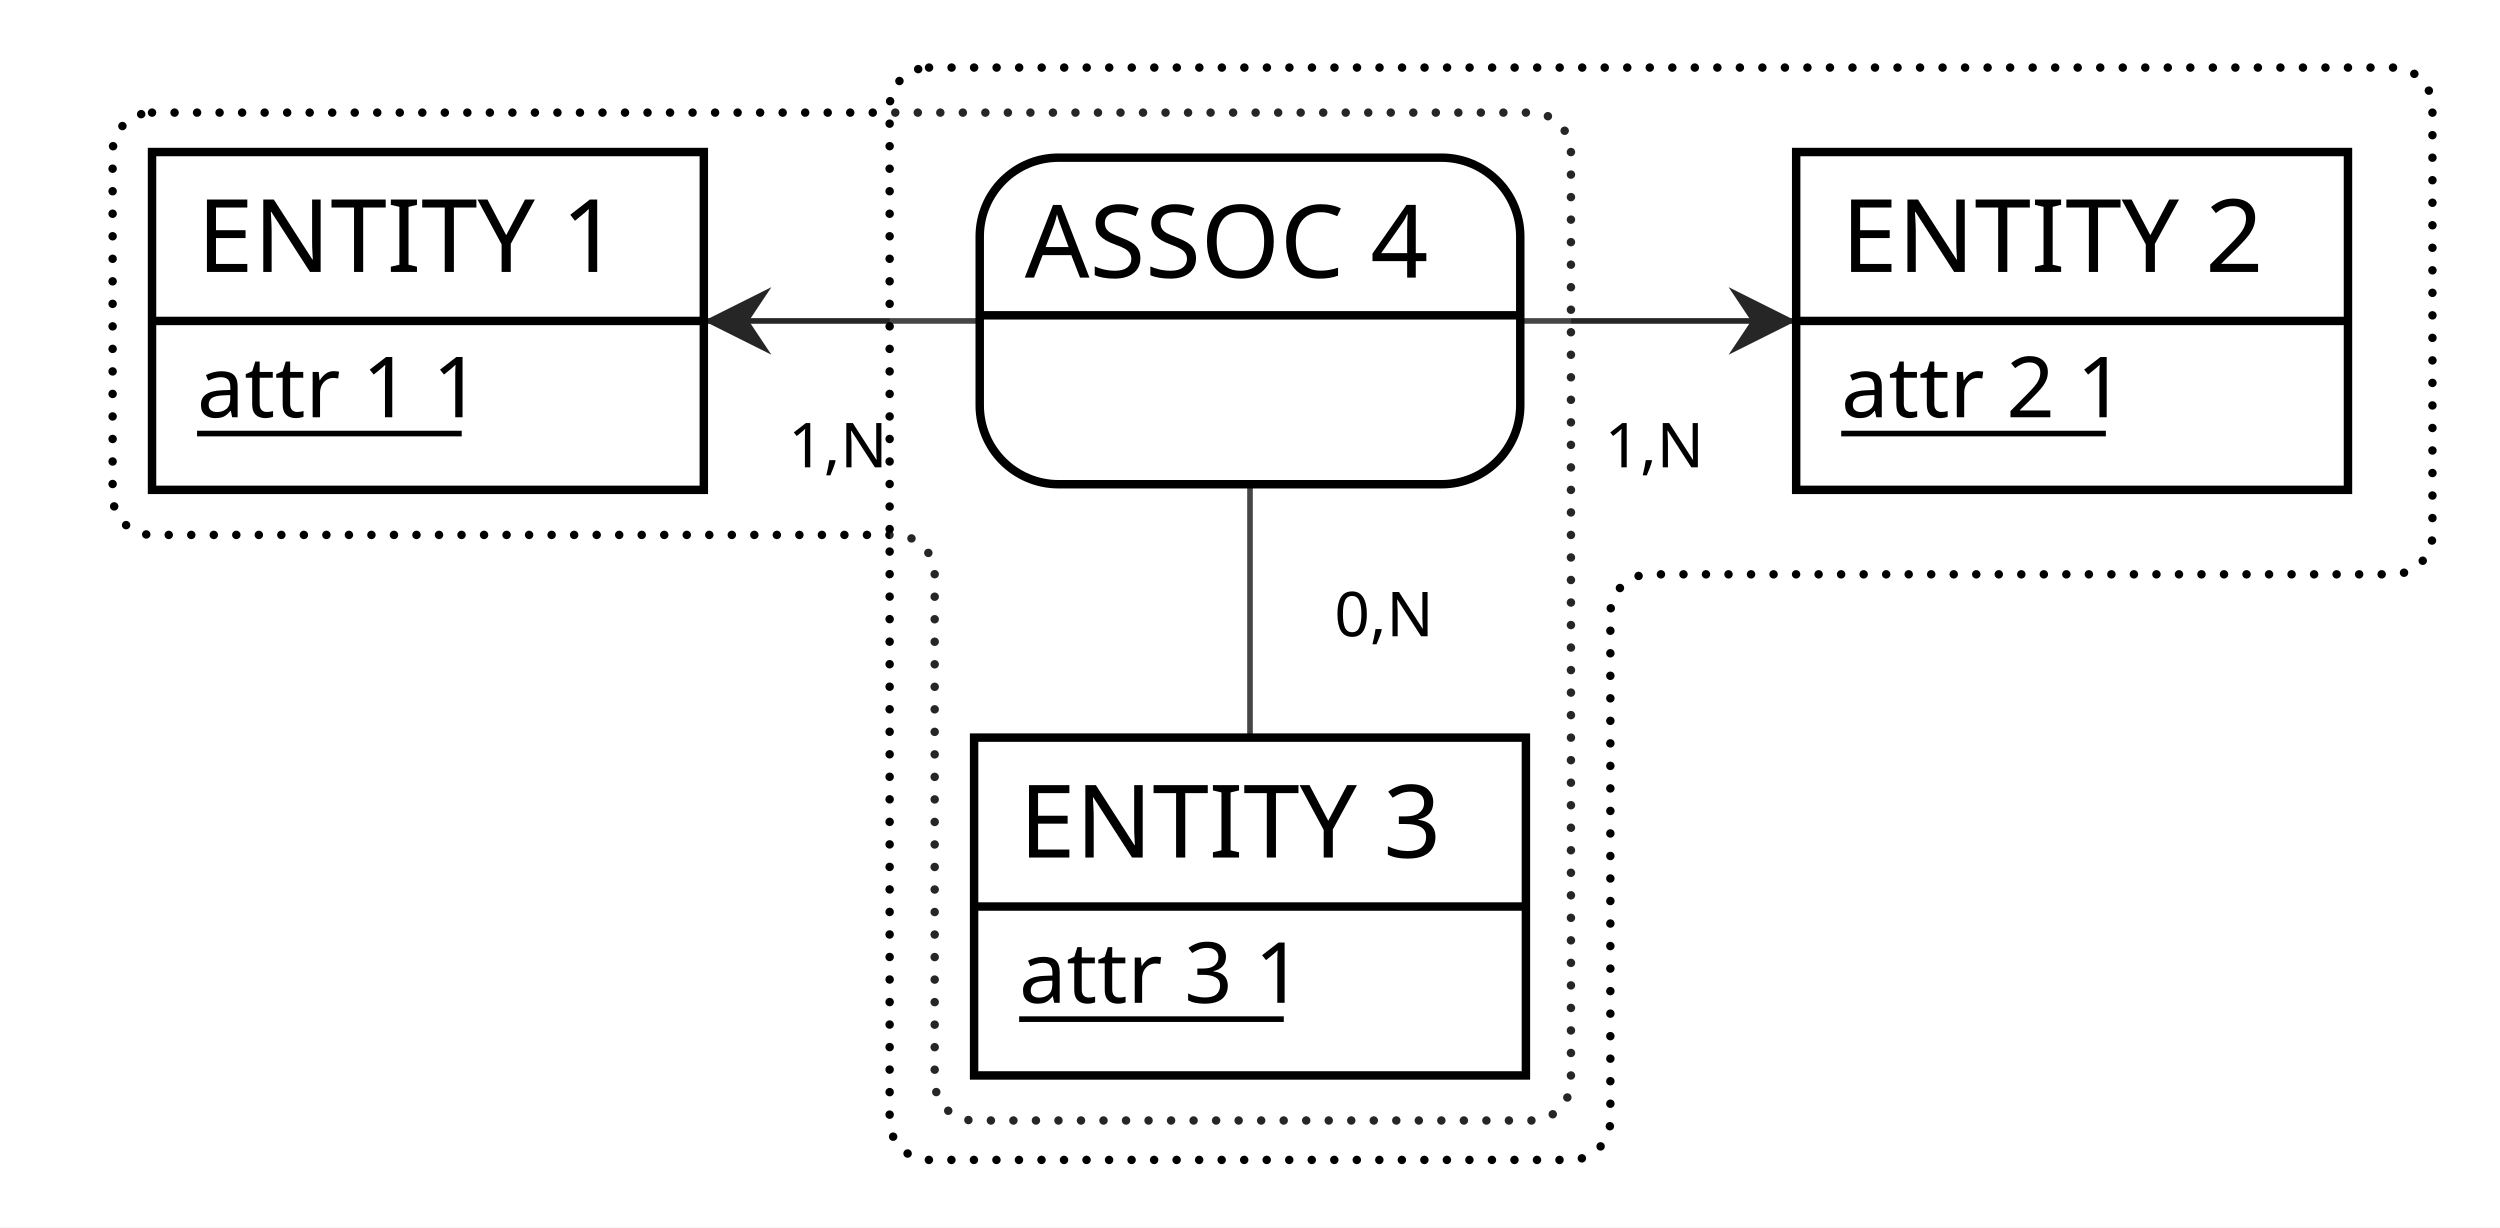
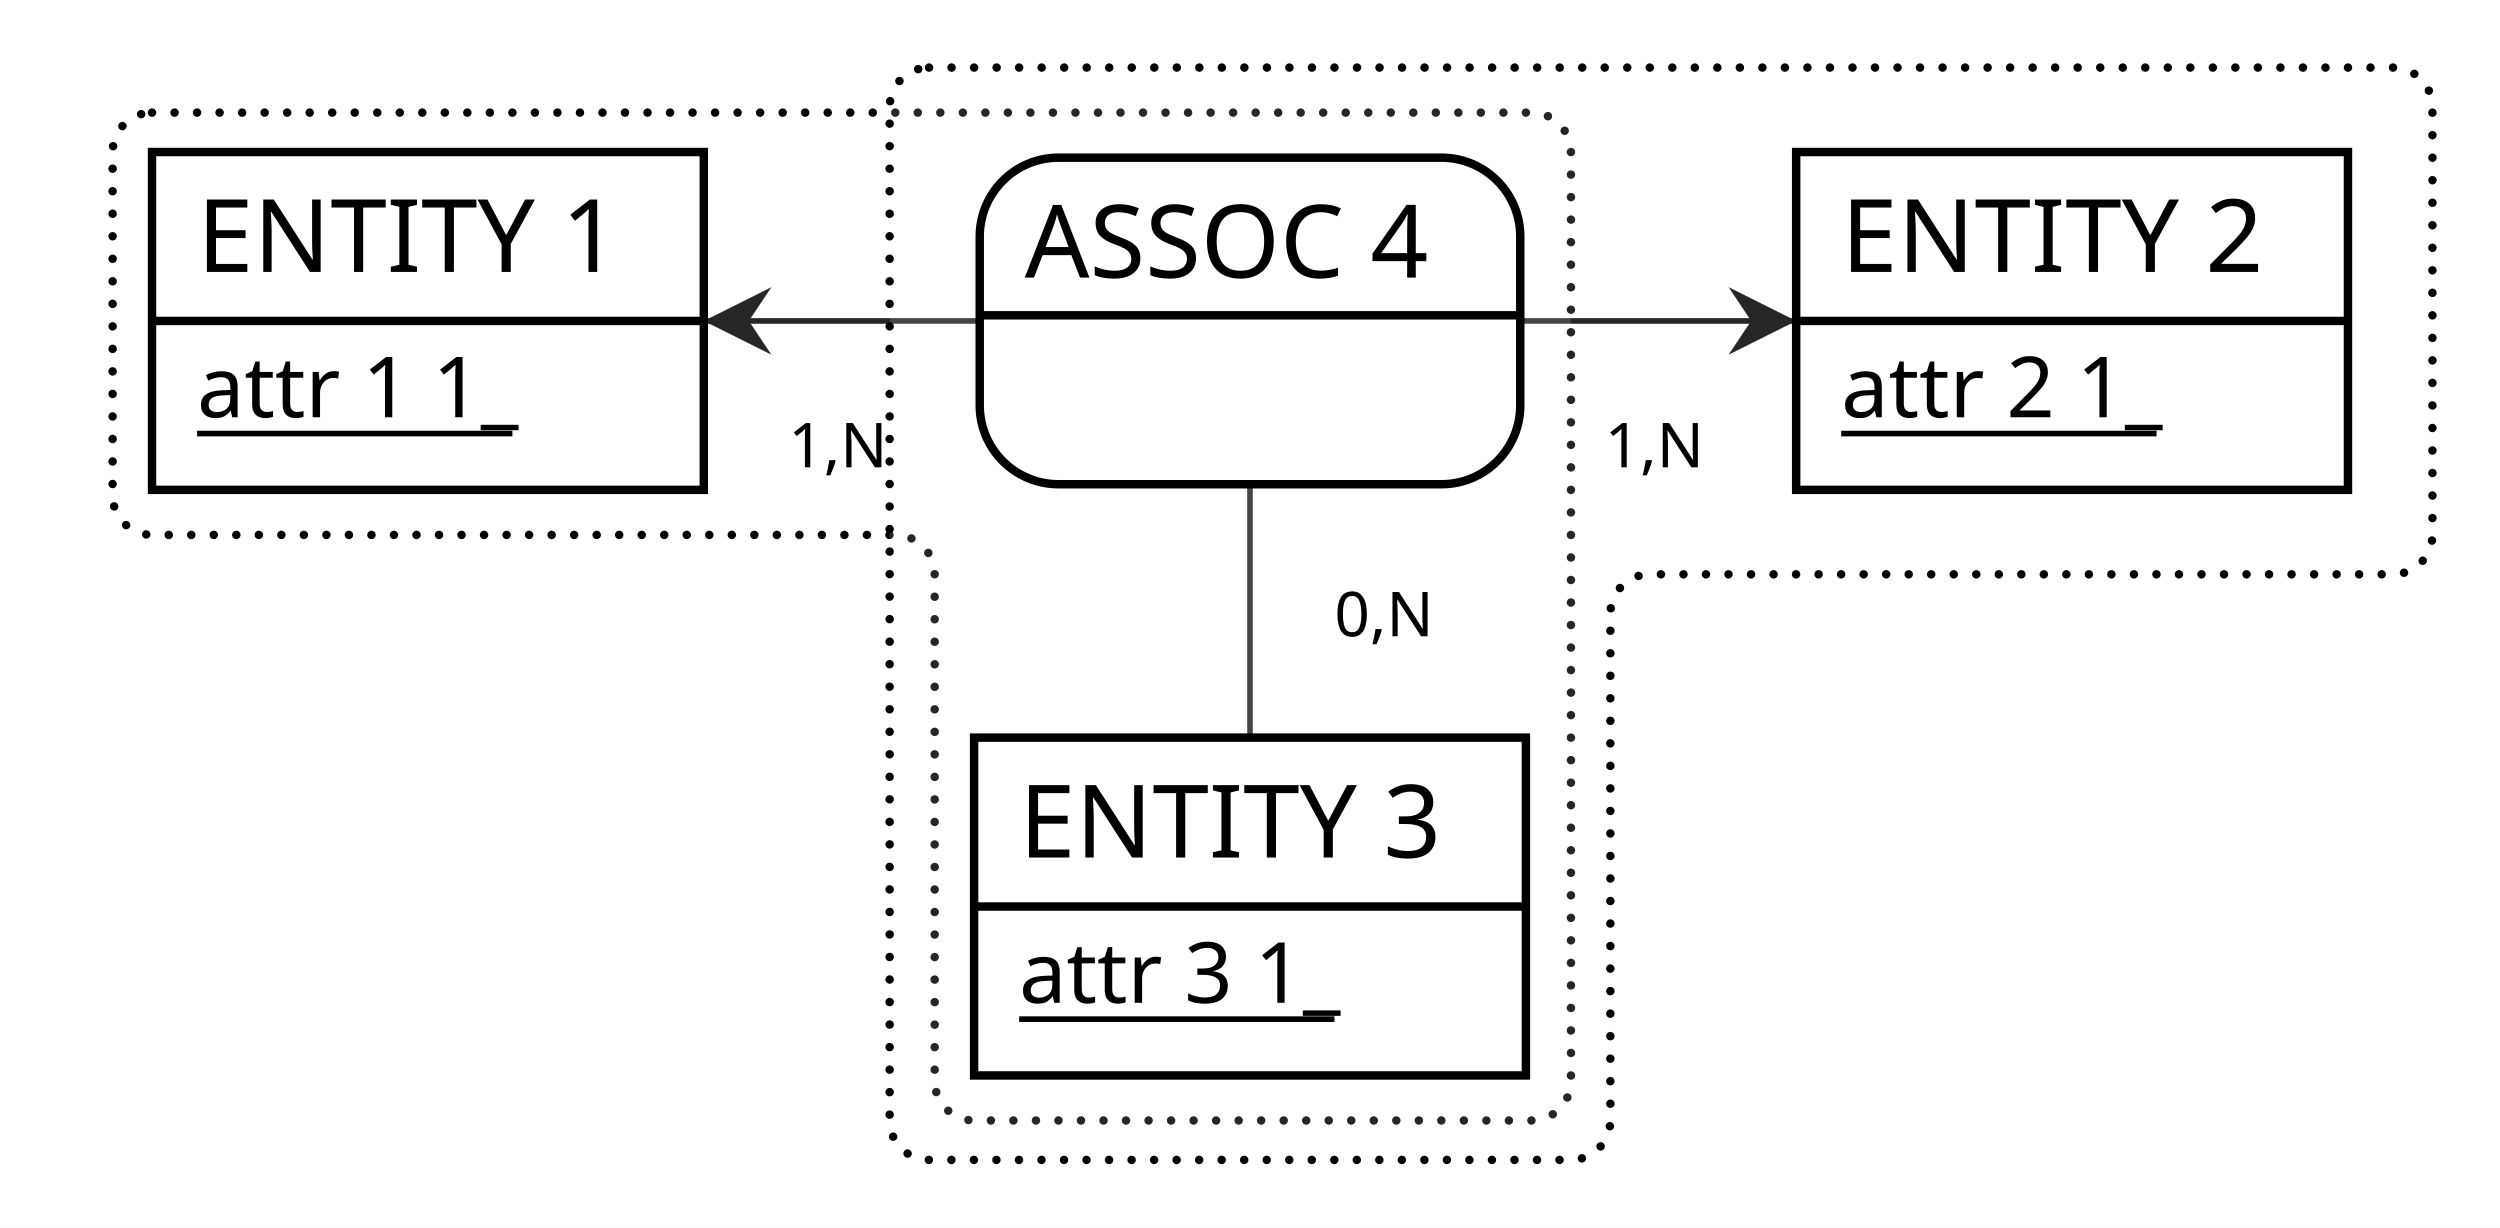
<svg xmlns="http://www.w3.org/2000/svg" width="444" height="218" viewBox="0 0 444 218">
  <rect id="frame" x="0" y="0" width="444" height="218" fill="#FFFFFF" stroke="none" stroke-width="0" />
  <g>
    <line x1="368" y1="57" x2="222" y2="57" stroke="#000000" stroke-width="1" />
    <polygon points="319 57 307 63 311 57 307 51" fill="#000000" stroke-width="0" />
    <line x1="76" y1="57" x2="222" y2="57" stroke="#000000" stroke-width="1" />
    <polygon points="125 57 137 51 133 57 137 63" fill="#000000" stroke-width="0" />
    <line x1="222" y1="161" x2="222" y2="57" stroke="#000000" stroke-width="1" />
    <g>
      <path d="M27 20 L272 20 a7 7 0 0 1 7 7 L279 192 a7 7 0 0 1 -7 7 L173 199 a7 7 0 0 1 -7 -7 L166 102 a7 7 0 0 0 -7 -7 L27 95 a7 7 0 0 1 -7 -7 L20 27 a7 7 0 0 1 7 -7" fill="#FFFFFF" stroke="none" stroke-width="0" opacity="0.15" />
      <path d="M27 20 L272 20 a7 7 0 0 1 7 7 L279 192 a7 7 0 0 1 -7 7 L173 199 a7 7 0 0 1 -7 -7 L166 102 a7 7 0 0 0 -7 -7 L27 95 a7 7 0 0 1 -7 -7 L20 27 a7 7 0 0 1 7 -7" fill="none" stroke="#000000" stroke-width="1.5" stroke-dasharray="0,4" stroke-linecap="round" />
      <path d="M165 12 L425 12 a7 7 0 0 1 7 7 L432 95 a7 7 0 0 1 -7 7 L293 102 a7 7 0 0 0 -7 7 L286 199 a7 7 0 0 1 -7 7 L165 206 a7 7 0 0 1 -7 -7 L158 19 a7 7 0 0 1 7 -7" fill="#FFFFFF" stroke="none" stroke-width="0" opacity="0.15" />
      <path d="M165 12 L425 12 a7 7 0 0 1 7 7 L432 95 a7 7 0 0 1 -7 7 L293 102 a7 7 0 0 0 -7 7 L286 199 a7 7 0 0 1 -7 7 L165 206 a7 7 0 0 1 -7 -7 L158 19 a7 7 0 0 1 7 -7" fill="none" stroke="#000000" stroke-width="1.5" stroke-dasharray="0,4" stroke-linecap="round" />
      <path d="M256 28 a14 14 90 0 1 14 14 V56 h-96 V42 a14 14 90 0 1 14 -14" fill="#FFFFFF" stroke="#FFFFFF" stroke-width="0" />
      <path d="M270 56 v16 a14 14 90 0 1 -14 14 H188 a14 14 90 0 1 -14 -14 V56 H96" fill="#FFFFFF" stroke="#FFFFFF" stroke-width="0" />
      <rect x="174" y="28" width="96" height="58" fill="none" rx="14" stroke="#000000" stroke-width="1.5" />
      <line x1="174" y1="56" x2="270" y2="56" stroke="#000000" stroke-width="1.5" />
      <text x="182" y="49.3" fill="#000000" font-family="Copperplate" font-size="18">ASSOC 4</text>
    </g>
    <text x="285" y="83" fill="#000000" font-family="Futura" font-size="11">1,N</text>
    <text x="140" y="83" fill="#000000" font-family="Futura" font-size="11">1,N</text>
    <text x="237" y="113" fill="#000000" font-family="Futura" font-size="11">0,N</text>
  </g>
  <g>
    <g>
      <rect x="27" y="27" width="98" height="30" fill="#FFFFFF" stroke="none" stroke-width="0" opacity="1" />
      <rect x="27" y="57" width="98" height="30" fill="#FFFFFF" stroke="none" stroke-width="0" opacity="1" />
      <rect x="27" y="27" width="98" height="60" fill="none" stroke="#000000" stroke-width="1.5" opacity="1" />
      <line x1="27" y1="57" x2="125" y2="57" stroke="#000000" stroke-width="1.5" />
    </g>
    <text x="35" y="48.3" fill="#000000" font-family="Copperplate" font-size="18">ENTITY 1</text>
-     <text x="35" y="74.1" fill="#000000" font-family="Gill Sans" font-size="15">attr 1 1</text>
-     <line x1="35" y1="77" x2="82" y2="77" stroke="#000000" stroke-width="1" />
+     <text x="35" y="74.1" fill="#000000" font-family="Gill Sans" font-size="15">attr 1 1_</text>
+     <line x1="35" y1="77" x2="91" y2="77" stroke="#000000" stroke-width="1" />
  </g>
  <g>
    <g>
      <rect x="319" y="27" width="98" height="30" fill="#FFFFFF" stroke="none" stroke-width="0" opacity="1" />
      <rect x="319" y="57" width="98" height="30" fill="#FFFFFF" stroke="none" stroke-width="0" opacity="1" />
      <rect x="319" y="27" width="98" height="60" fill="none" stroke="#000000" stroke-width="1.5" opacity="1" />
      <line x1="319" y1="57" x2="417" y2="57" stroke="#000000" stroke-width="1.5" />
    </g>
    <text x="327" y="48.3" fill="#000000" font-family="Copperplate" font-size="18">ENTITY 2</text>
-     <text x="327" y="74.1" fill="#000000" font-family="Gill Sans" font-size="15">attr 2 1</text>
-     <line x1="327" y1="77" x2="374" y2="77" stroke="#000000" stroke-width="1" />
+     <text x="327" y="74.1" fill="#000000" font-family="Gill Sans" font-size="15">attr 2 1_</text>
+     <line x1="327" y1="77" x2="383" y2="77" stroke="#000000" stroke-width="1" />
  </g>
  <g>
    <g>
      <rect x="173" y="131" width="98" height="30" fill="#FFFFFF" stroke="none" stroke-width="0" opacity="1" />
      <rect x="173" y="161" width="98" height="30" fill="#FFFFFF" stroke="none" stroke-width="0" opacity="1" />
      <rect x="173" y="131" width="98" height="60" fill="none" stroke="#000000" stroke-width="1.5" opacity="1" />
      <line x1="173" y1="161" x2="271" y2="161" stroke="#000000" stroke-width="1.5" />
    </g>
    <text x="181" y="152.3" fill="#000000" font-family="Copperplate" font-size="18">ENTITY 3</text>
-     <text x="181" y="178.1" fill="#000000" font-family="Gill Sans" font-size="15">attr 3 1</text>
-     <line x1="181" y1="181" x2="228" y2="181" stroke="#000000" stroke-width="1" />
+     <text x="181" y="178.1" fill="#000000" font-family="Gill Sans" font-size="15">attr 3 1_</text>
+     <line x1="181" y1="181" x2="237" y2="181" stroke="#000000" stroke-width="1" />
  </g>
</svg>
